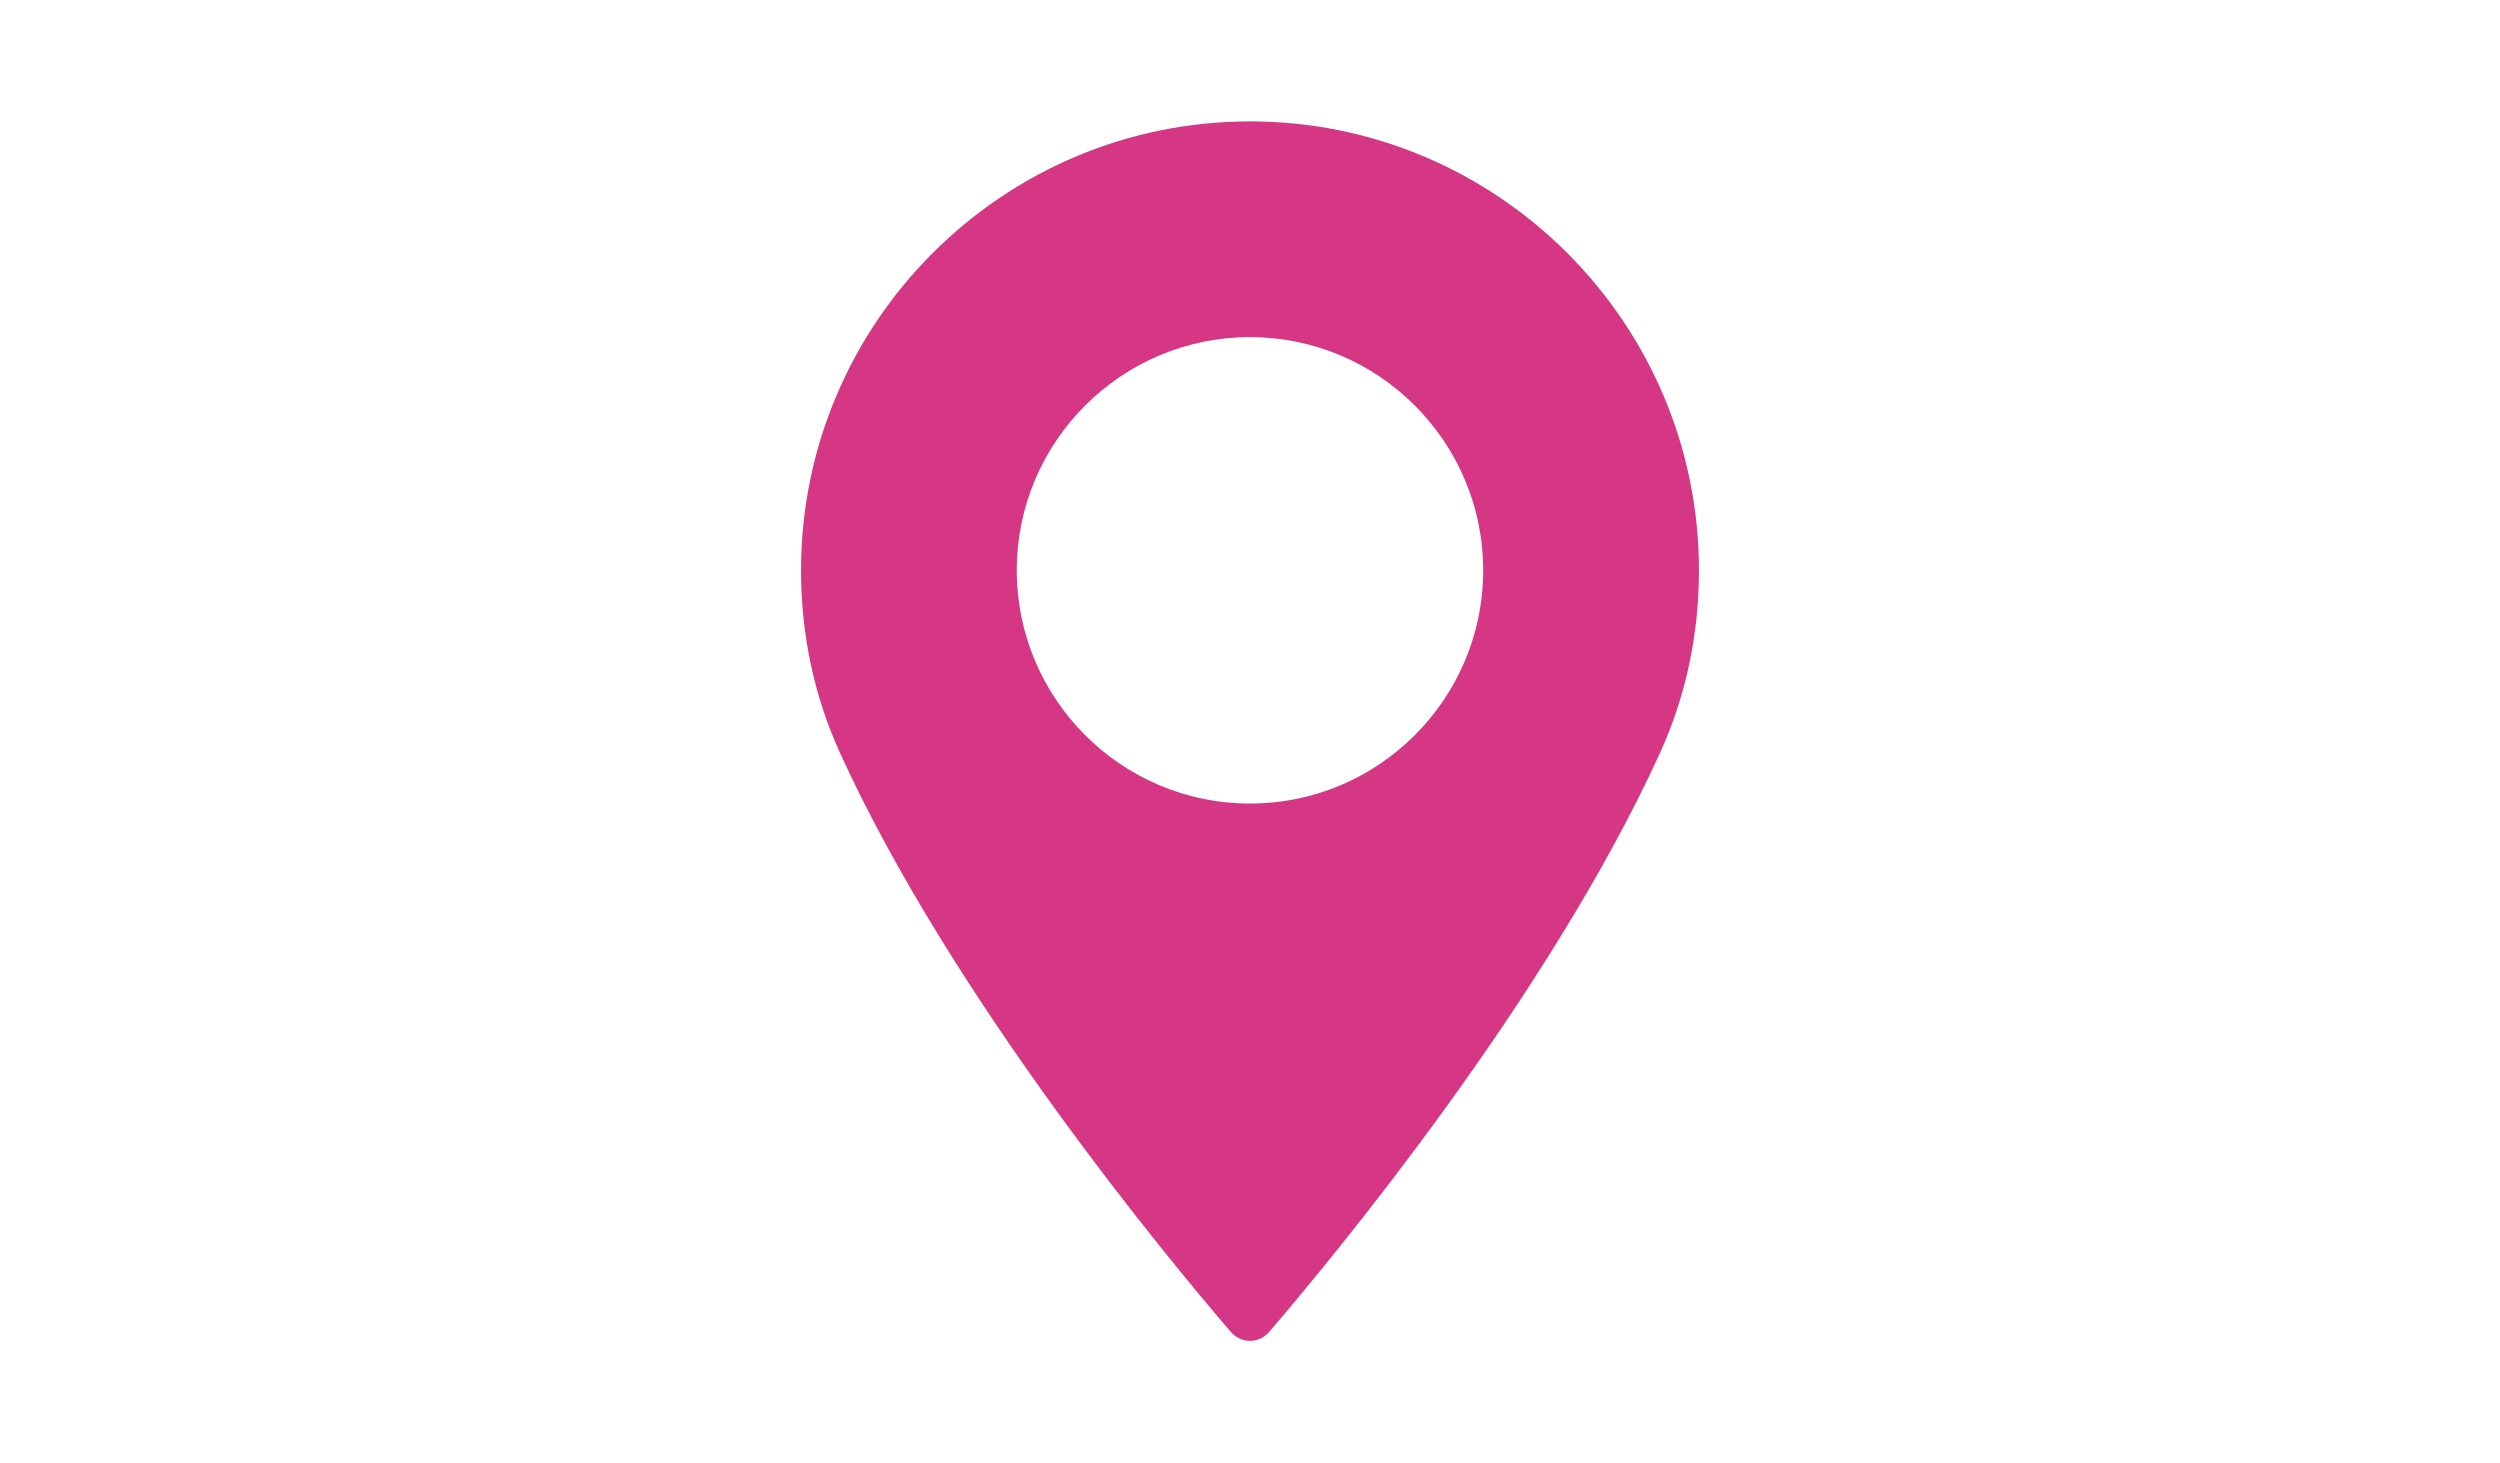
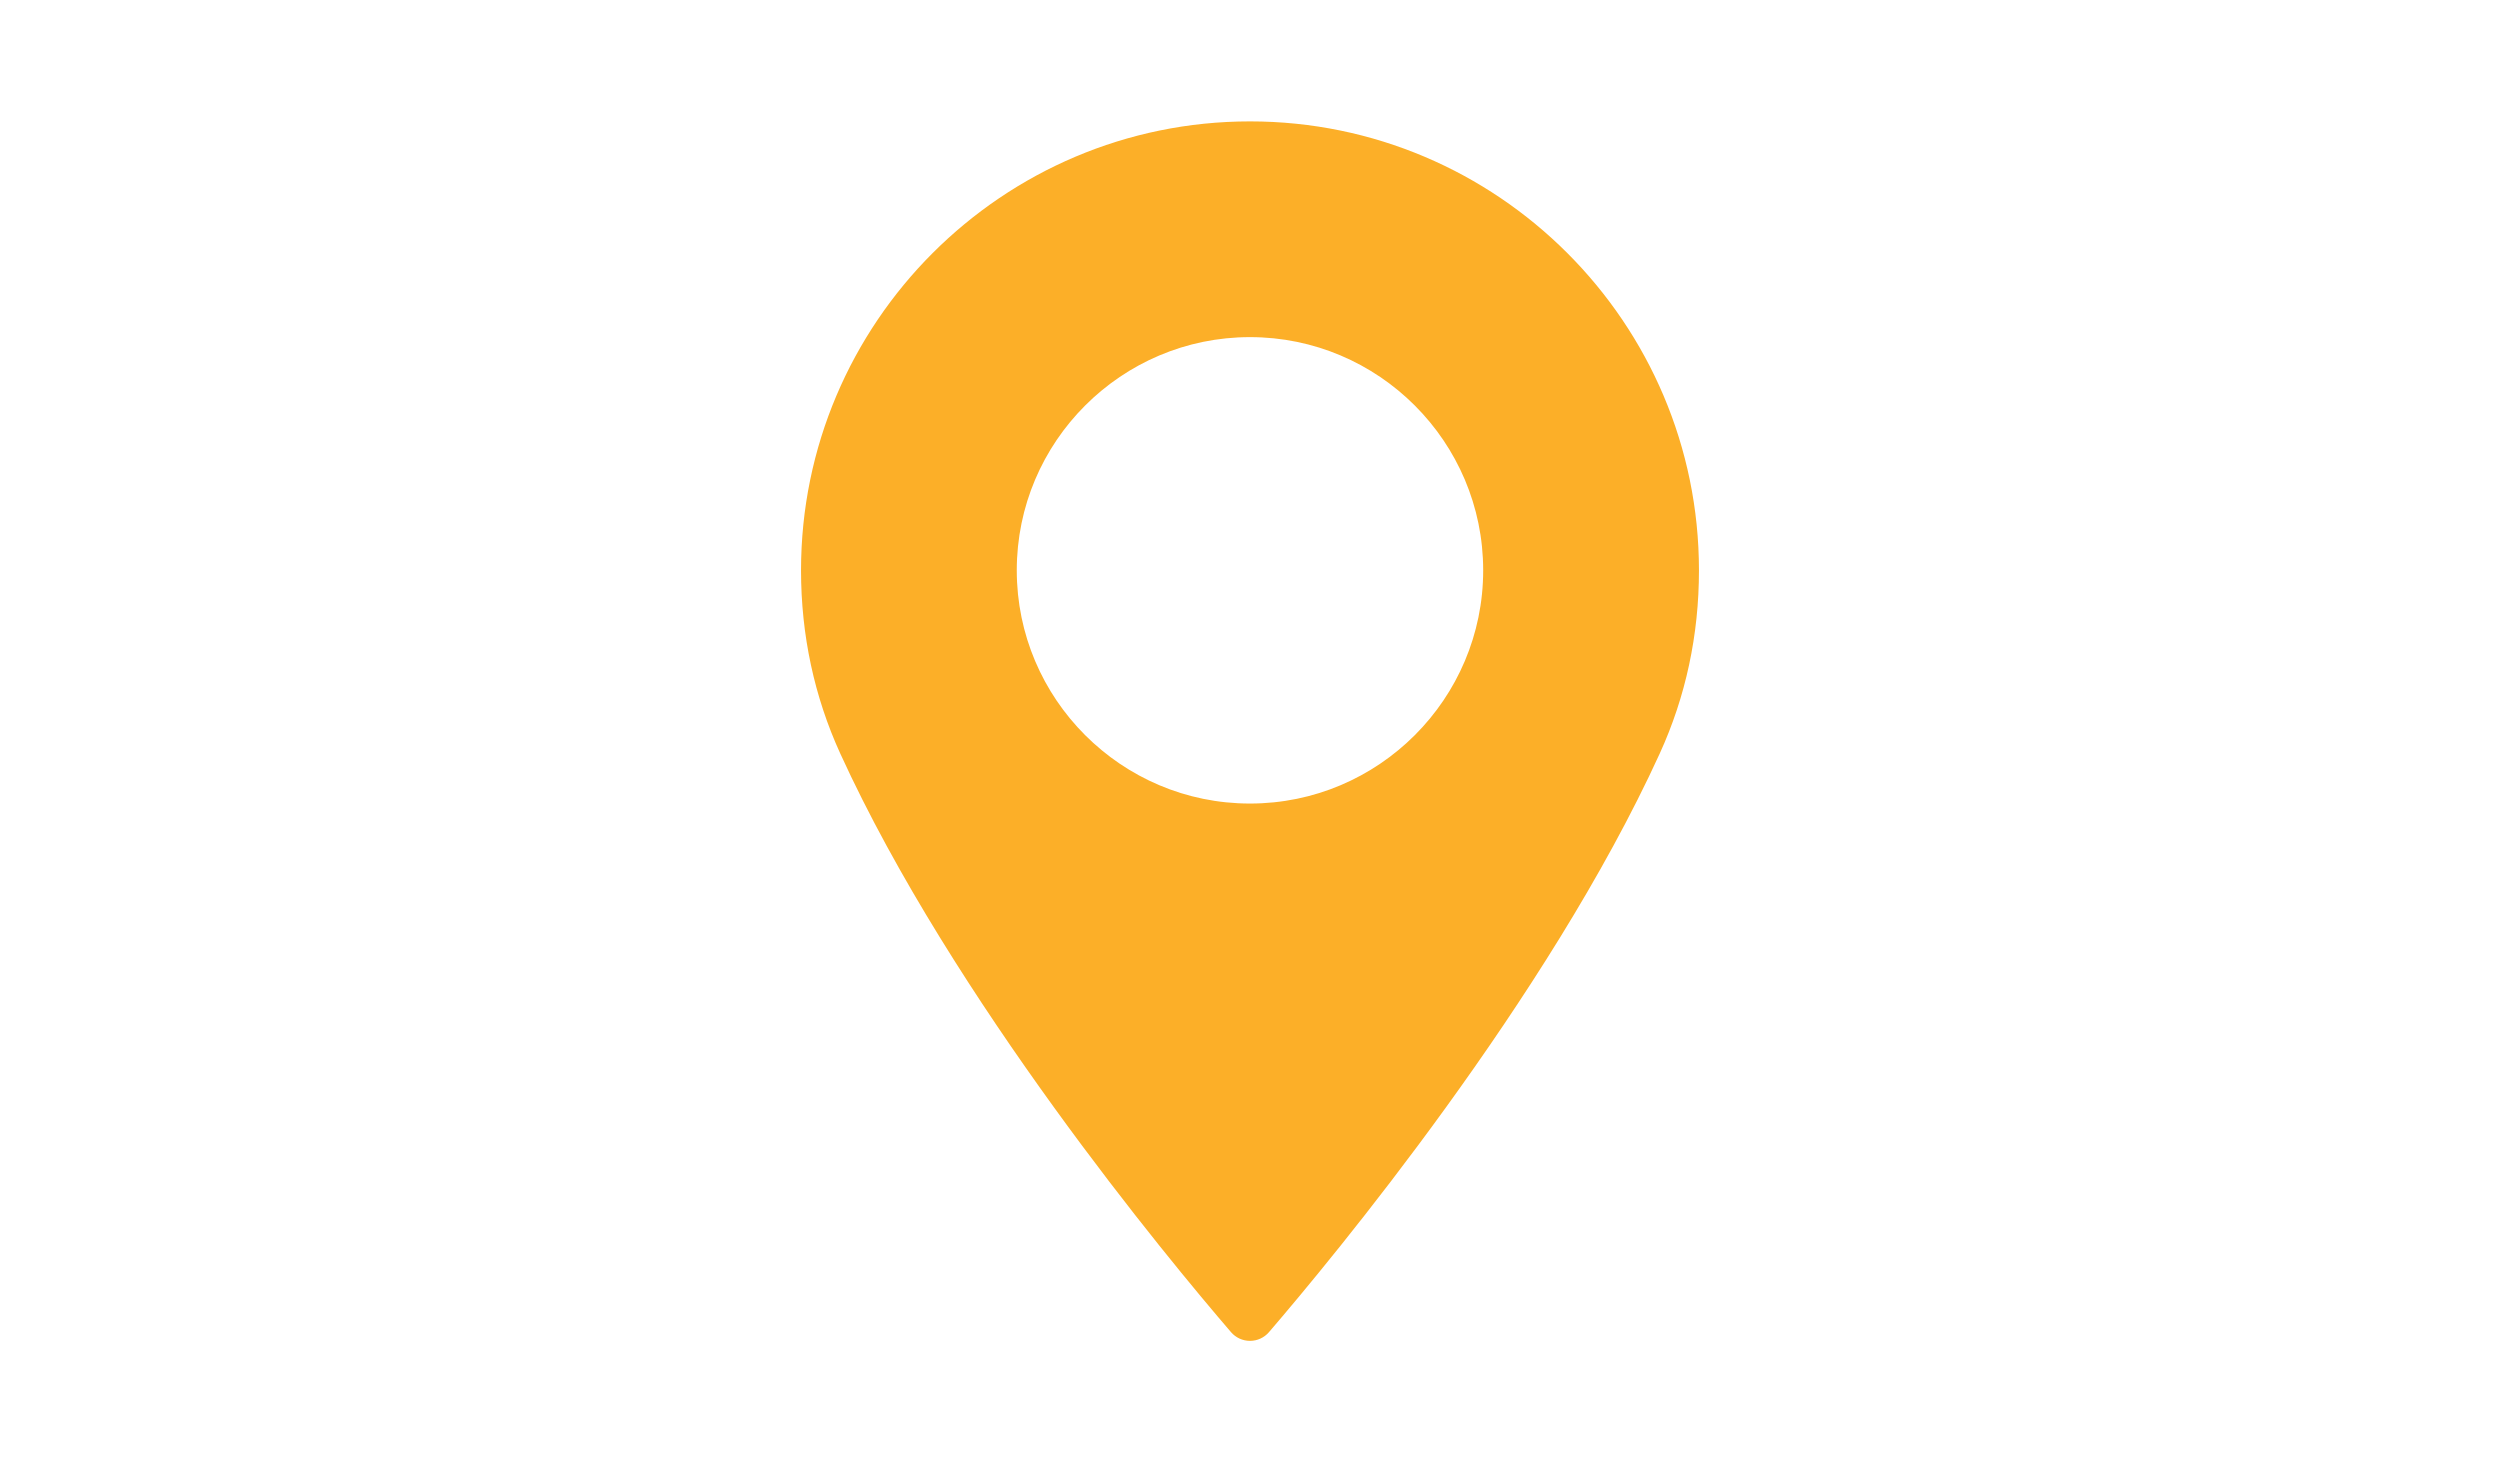
<svg xmlns="http://www.w3.org/2000/svg" xml:space="preserve" width="212mm" height="124mm" version="1.1" style="shape-rendering:geometricPrecision; text-rendering:geometricPrecision; image-rendering:optimizeQuality; fill-rule:evenodd; clip-rule:evenodd" viewBox="0 0 21200 12400">
  <defs>
    <style type="text/css">
   
-     .fil0 {fill:#D63785}
+     .fil0 {fill:#FCAF28}
   
  </style>
  </defs>
  <g id="Camada_x0020_1">
    <g id="place.svg">
      <g>
        <path class="fil0" d="M10599.8 1029.4c-2099.08,0 -3807.04,1707.92 -3807.04,3807.24 0,547.6 112.08,1070.4 332.96,1554.04 951.88,2082.92 2776.84,4282 3313.64,4906.32 40.2,46.68 98.84,73.56 160.56,73.56 61.72,0 120.32,-26.88 160.56,-73.56 536.56,-624.2 2361.56,-2823.2 3313.76,-4906.32 221,-483.64 332.96,-1006.48 332.96,-1554.04 -0.24,-2099.32 -1708.2,-3807.24 -3807.4,-3807.24zm0 5784.72c-1090.4,0 -1977.6,-887.2 -1977.6,-1977.6 0,-1090.52 887.2,-1977.72 1977.6,-1977.72 1090.4,0 1977.6,887.2 1977.6,1977.72 0.12,1090.4 -887.08,1977.6 -1977.6,1977.6z" />
      </g>
      <g>
   </g>
      <g>
   </g>
      <g>
   </g>
      <g>
   </g>
      <g>
   </g>
      <g>
   </g>
      <g>
   </g>
      <g>
   </g>
      <g>
   </g>
      <g>
   </g>
      <g>
   </g>
      <g>
   </g>
      <g>
   </g>
      <g>
   </g>
      <g>
   </g>
    </g>
  </g>
</svg>
